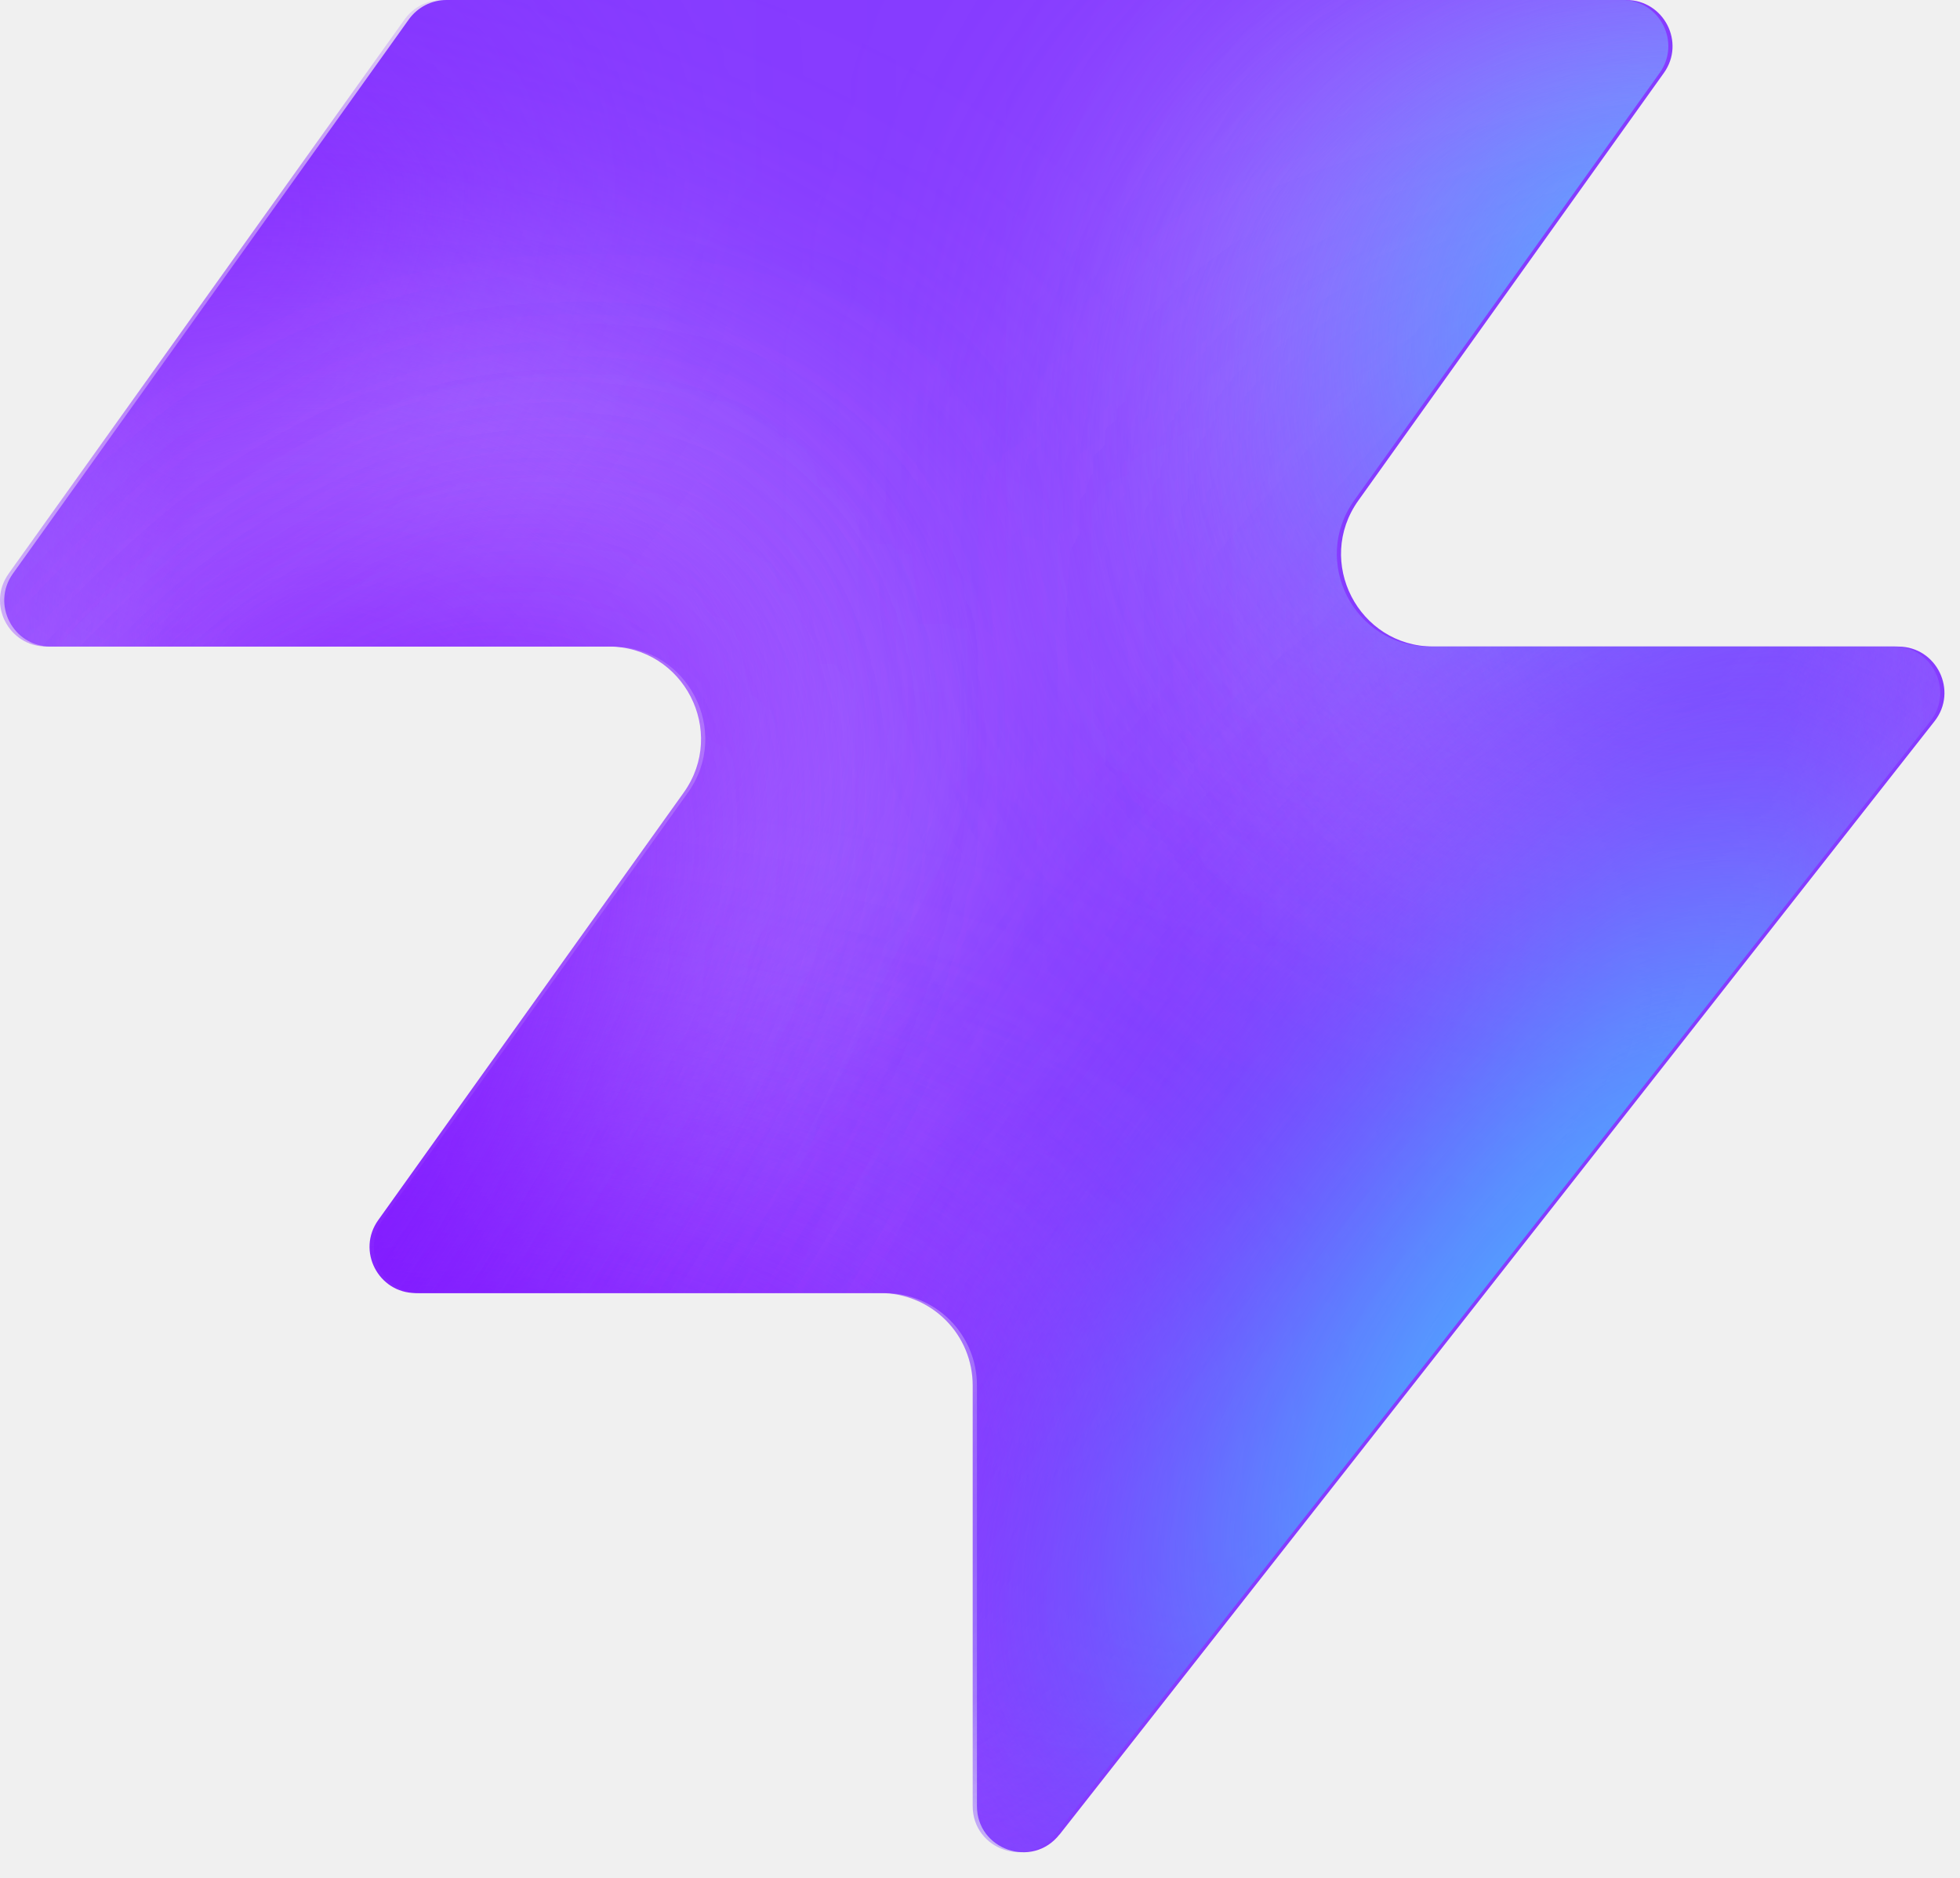
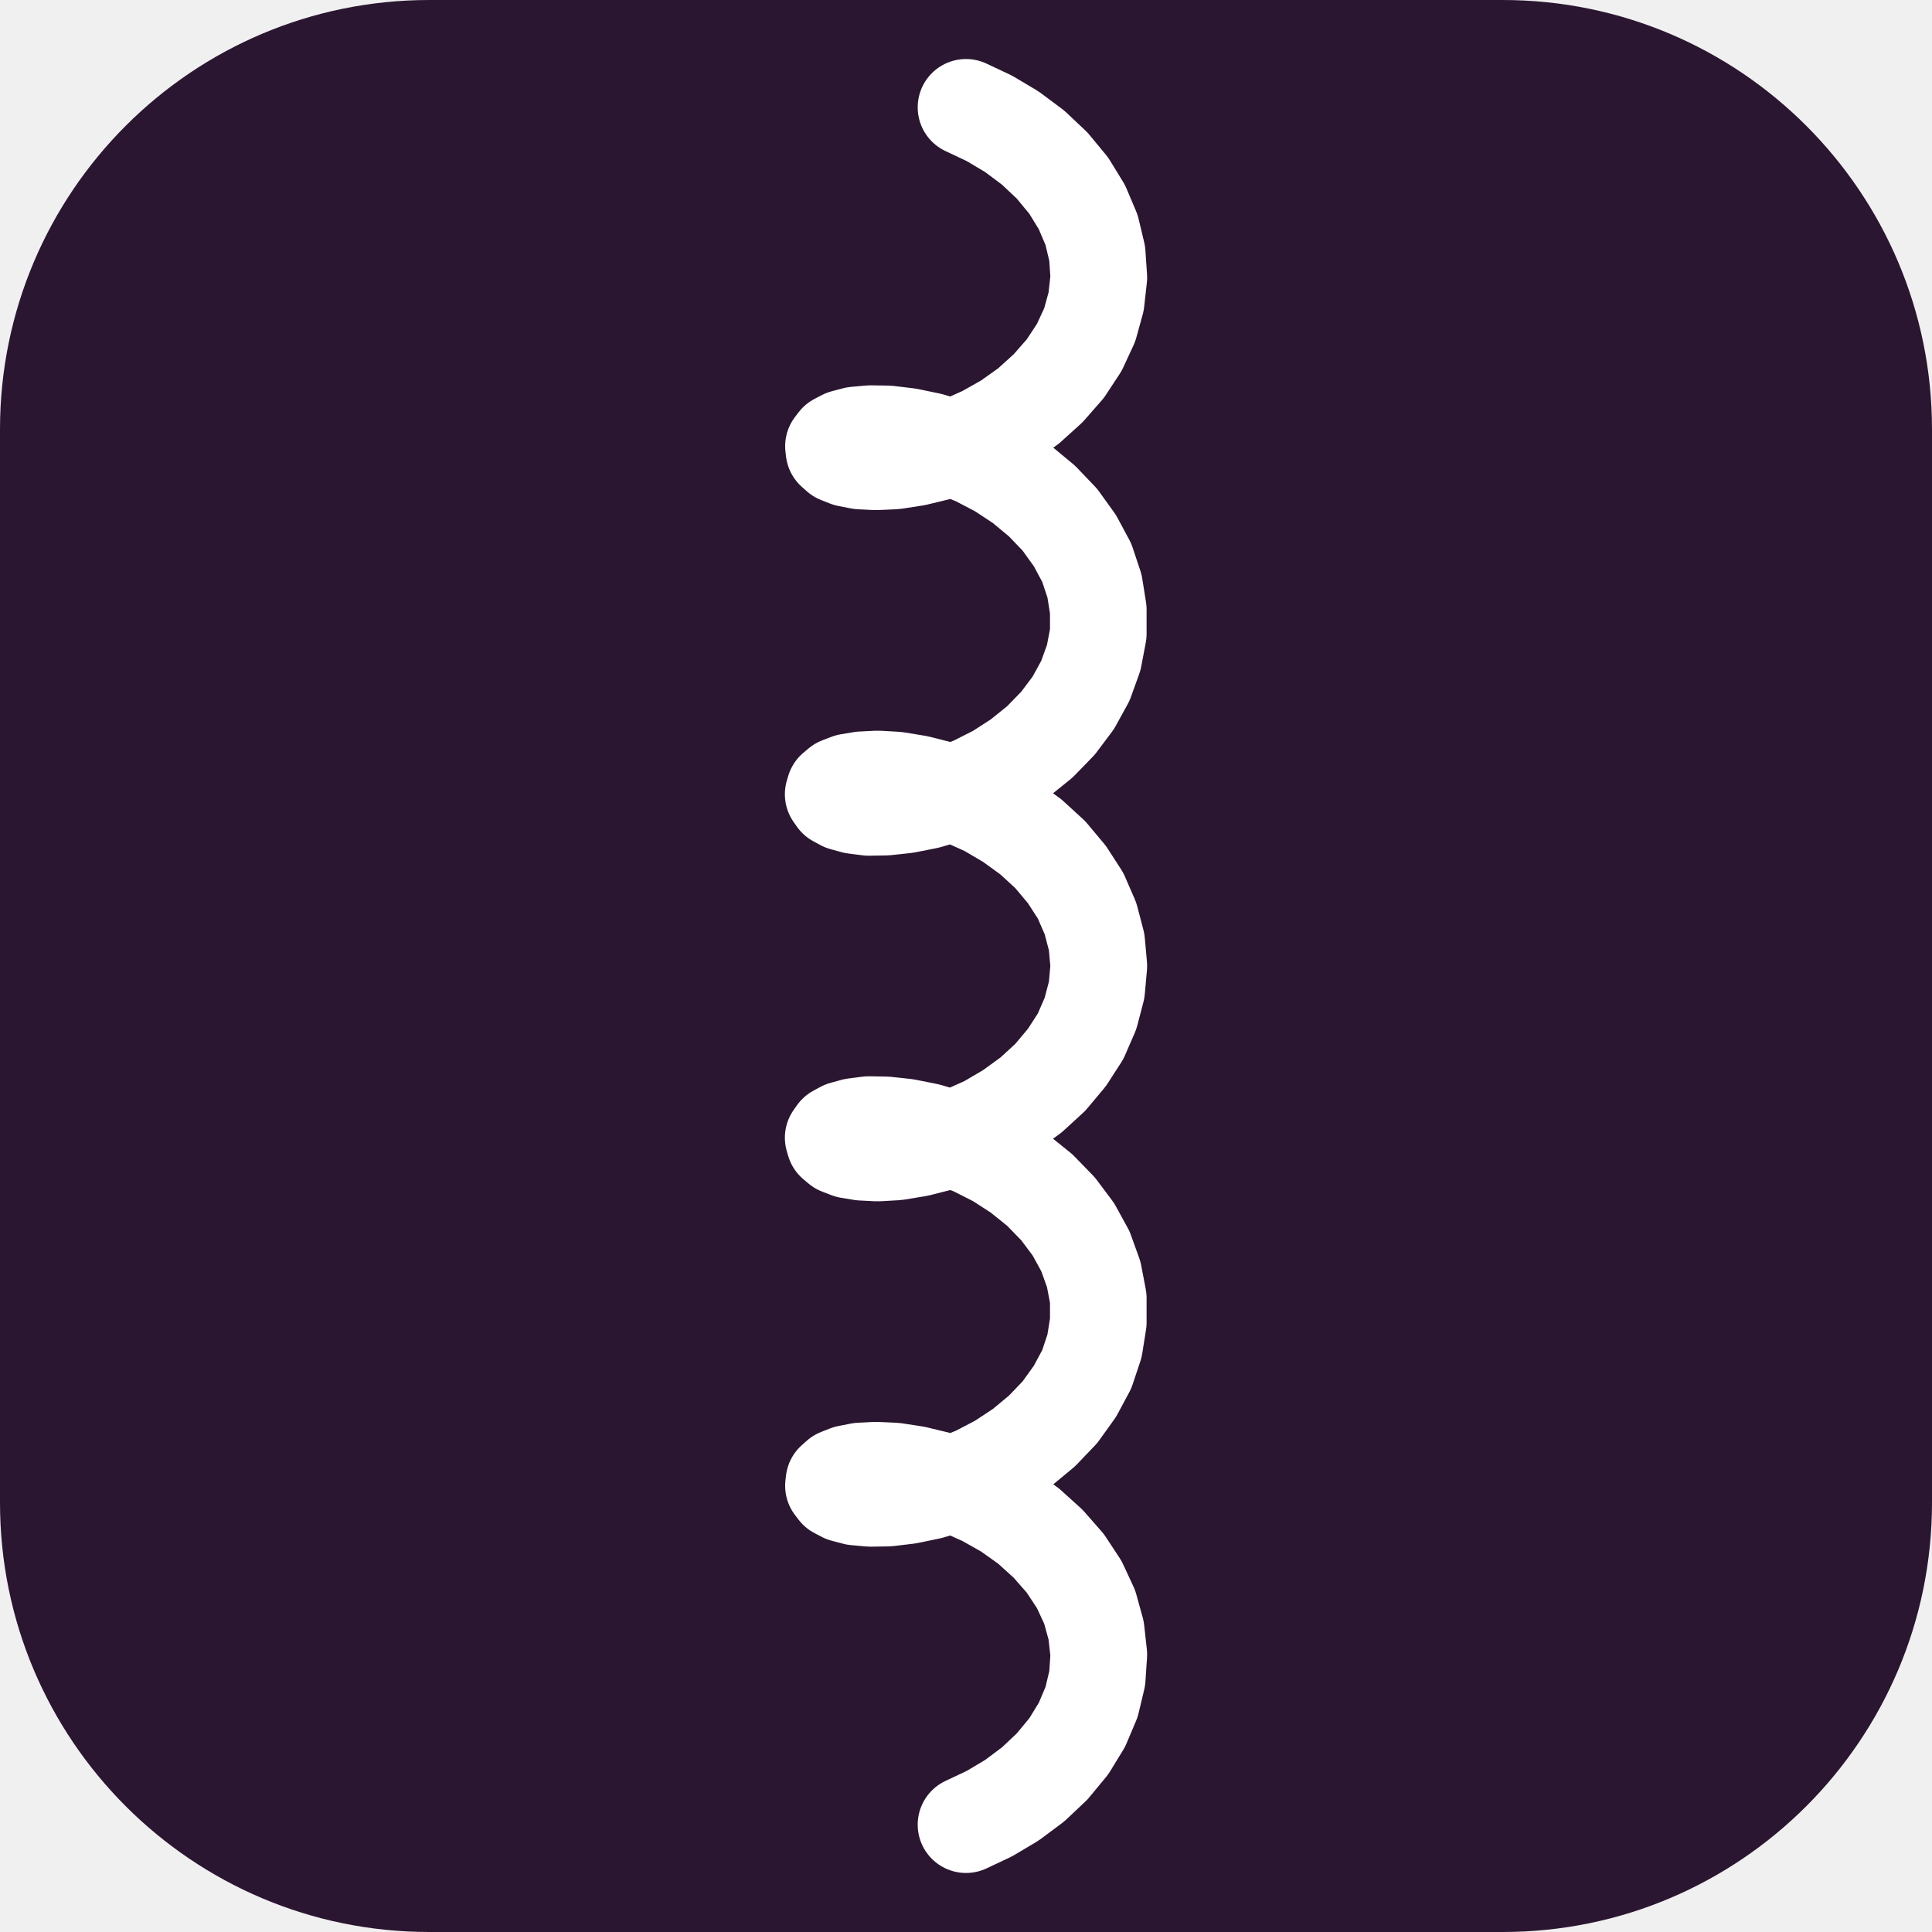
- <svg xmlns="http://www.w3.org/2000/svg" width="48" height="46" fill="none" viewBox="0 0 48 46">
-   <path fill="#863bff" d="M25.946 44.938c-.664.845-2.021.375-2.021-.698V33.937a2.26 2.26 0 0 0-2.262-2.262H10.287c-.92 0-1.456-1.04-.92-1.788l7.48-10.471c1.07-1.497 0-3.578-1.842-3.578H1.237c-.92 0-1.456-1.04-.92-1.788L10.013.474c.214-.297.556-.474.92-.474h28.894c.92 0 1.456 1.04.92 1.788l-7.48 10.471c-1.07 1.498 0 3.579 1.842 3.579h11.377c.943 0 1.473 1.088.89 1.83L25.947 44.94z" style="fill:#863bff;fill:color(display-p3 .525 .23 1);fill-opacity:1" />
-   <mask id="a" width="48" height="46" x="0" y="0" maskUnits="userSpaceOnUse" style="mask-type:alpha">
-     <path fill="#000" d="M25.842 44.938c-.664.844-2.021.375-2.021-.698V33.937a2.26 2.26 0 0 0-2.262-2.262H10.183c-.92 0-1.456-1.04-.92-1.788l7.48-10.471c1.07-1.498 0-3.579-1.842-3.579H1.133c-.92 0-1.456-1.04-.92-1.787L9.91.473c.214-.297.556-.474.92-.474h28.894c.92 0 1.456 1.04.92 1.788l-7.48 10.471c-1.07 1.498 0 3.578 1.842 3.578h11.377c.943 0 1.473 1.088.89 1.832L25.843 44.94z" style="fill:#000;fill-opacity:1" />
-   </mask>
-   <g mask="url(#a)">
-     <g filter="url(#b)">
-       <ellipse cx="5.508" cy="14.704" fill="#ede6ff" rx="5.508" ry="14.704" style="fill:#ede6ff;fill:color(display-p3 .927 .903 1);fill-opacity:1" transform="matrix(.00324 1 1 -.00324 -4.47 31.516)" />
-     </g>
-     <g filter="url(#c)">
-       <ellipse cx="10.399" cy="29.851" fill="#ede6ff" rx="10.399" ry="29.851" style="fill:#ede6ff;fill:color(display-p3 .927 .903 1);fill-opacity:1" transform="matrix(.00324 1 1 -.00324 -39.328 7.883)" />
-     </g>
-     <g filter="url(#d)">
-       <ellipse cx="5.508" cy="30.487" fill="#7e14ff" rx="5.508" ry="30.487" style="fill:#7e14ff;fill:color(display-p3 .492 .077 1);fill-opacity:1" transform="rotate(89.814 -25.913 -14.639)scale(1 -1)" />
-     </g>
-     <g filter="url(#e)">
-       <ellipse cx="5.508" cy="30.599" fill="#7e14ff" rx="5.508" ry="30.599" style="fill:#7e14ff;fill:color(display-p3 .492 .077 1);fill-opacity:1" transform="rotate(89.814 -32.644 -3.334)scale(1 -1)" />
-     </g>
-     <g filter="url(#f)">
-       <ellipse cx="5.508" cy="30.599" fill="#7e14ff" rx="5.508" ry="30.599" style="fill:#7e14ff;fill:color(display-p3 .492 .077 1);fill-opacity:1" transform="matrix(.00324 1 1 -.00324 -34.34 30.47)" />
-     </g>
-     <g filter="url(#g)">
-       <ellipse cx="14.072" cy="22.078" fill="#ede6ff" rx="14.072" ry="22.078" style="fill:#ede6ff;fill:color(display-p3 .927 .903 1);fill-opacity:1" transform="rotate(93.35 24.506 48.493)scale(-1 1)" />
-     </g>
-     <g filter="url(#h)">
-       <ellipse cx="3.47" cy="21.501" fill="#7e14ff" rx="3.47" ry="21.501" style="fill:#7e14ff;fill:color(display-p3 .492 .077 1);fill-opacity:1" transform="rotate(89.009 28.708 47.59)scale(-1 1)" />
-     </g>
-     <g filter="url(#i)">
-       <ellipse cx="3.47" cy="21.501" fill="#7e14ff" rx="3.47" ry="21.501" style="fill:#7e14ff;fill:color(display-p3 .492 .077 1);fill-opacity:1" transform="rotate(89.009 28.708 47.59)scale(-1 1)" />
-     </g>
-     <g filter="url(#j)">
-       <ellipse cx=".387" cy="8.972" fill="#7e14ff" rx="4.407" ry="29.108" style="fill:#7e14ff;fill:color(display-p3 .492 .077 1);fill-opacity:1" transform="rotate(39.51 .387 8.972)" />
-     </g>
-     <g filter="url(#k)">
-       <ellipse cx="47.523" cy="-6.092" fill="#7e14ff" rx="4.407" ry="29.108" style="fill:#7e14ff;fill:color(display-p3 .492 .077 1);fill-opacity:1" transform="rotate(37.892 47.523 -6.092)" />
-     </g>
-     <g filter="url(#l)">
-       <ellipse cx="41.412" cy="6.333" fill="#47bfff" rx="5.971" ry="9.665" style="fill:#47bfff;fill:color(display-p3 .28 .748 1);fill-opacity:1" transform="rotate(37.892 41.412 6.333)" />
-     </g>
-     <g filter="url(#m)">
-       <ellipse cx="-1.879" cy="38.332" fill="#7e14ff" rx="4.407" ry="29.108" style="fill:#7e14ff;fill:color(display-p3 .492 .077 1);fill-opacity:1" transform="rotate(37.892 -1.88 38.332)" />
-     </g>
-     <g filter="url(#n)">
-       <ellipse cx="-1.879" cy="38.332" fill="#7e14ff" rx="4.407" ry="29.108" style="fill:#7e14ff;fill:color(display-p3 .492 .077 1);fill-opacity:1" transform="rotate(37.892 -1.88 38.332)" />
-     </g>
-     <g filter="url(#o)">
-       <ellipse cx="35.651" cy="29.907" fill="#7e14ff" rx="4.407" ry="29.108" style="fill:#7e14ff;fill:color(display-p3 .492 .077 1);fill-opacity:1" transform="rotate(37.892 35.651 29.907)" />
-     </g>
-     <g filter="url(#p)">
-       <ellipse cx="38.418" cy="32.4" fill="#47bfff" rx="5.971" ry="15.297" style="fill:#47bfff;fill:color(display-p3 .28 .748 1);fill-opacity:1" transform="rotate(37.892 38.418 32.4)" />
-     </g>
-   </g>
-   <defs>
-     <filter id="b" width="60.045" height="41.654" x="-19.77" y="16.149" color-interpolation-filters="sRGB" filterUnits="userSpaceOnUse">
-       <feFlood flood-opacity="0" result="BackgroundImageFix" />
-       <feBlend in="SourceGraphic" in2="BackgroundImageFix" result="shape" />
-       <feGaussianBlur result="effect1_foregroundBlur_2002_17158" stdDeviation="7.659" />
-     </filter>
-     <filter id="c" width="90.34" height="51.437" x="-54.613" y="-7.533" color-interpolation-filters="sRGB" filterUnits="userSpaceOnUse">
-       <feFlood flood-opacity="0" result="BackgroundImageFix" />
-       <feBlend in="SourceGraphic" in2="BackgroundImageFix" result="shape" />
-       <feGaussianBlur result="effect1_foregroundBlur_2002_17158" stdDeviation="7.659" />
-     </filter>
-     <filter id="d" width="79.355" height="29.4" x="-49.64" y="2.03" color-interpolation-filters="sRGB" filterUnits="userSpaceOnUse">
-       <feFlood flood-opacity="0" result="BackgroundImageFix" />
-       <feBlend in="SourceGraphic" in2="BackgroundImageFix" result="shape" />
-       <feGaussianBlur result="effect1_foregroundBlur_2002_17158" stdDeviation="4.596" />
-     </filter>
-     <filter id="e" width="79.579" height="29.4" x="-45.045" y="20.029" color-interpolation-filters="sRGB" filterUnits="userSpaceOnUse">
-       <feFlood flood-opacity="0" result="BackgroundImageFix" />
-       <feBlend in="SourceGraphic" in2="BackgroundImageFix" result="shape" />
-       <feGaussianBlur result="effect1_foregroundBlur_2002_17158" stdDeviation="4.596" />
-     </filter>
-     <filter id="f" width="79.579" height="29.4" x="-43.513" y="21.178" color-interpolation-filters="sRGB" filterUnits="userSpaceOnUse">
-       <feFlood flood-opacity="0" result="BackgroundImageFix" />
-       <feBlend in="SourceGraphic" in2="BackgroundImageFix" result="shape" />
-       <feGaussianBlur result="effect1_foregroundBlur_2002_17158" stdDeviation="4.596" />
-     </filter>
-     <filter id="g" width="74.749" height="58.852" x="15.756" y="-17.901" color-interpolation-filters="sRGB" filterUnits="userSpaceOnUse">
-       <feFlood flood-opacity="0" result="BackgroundImageFix" />
-       <feBlend in="SourceGraphic" in2="BackgroundImageFix" result="shape" />
-       <feGaussianBlur result="effect1_foregroundBlur_2002_17158" stdDeviation="7.659" />
-     </filter>
-     <filter id="h" width="61.377" height="25.362" x="23.548" y="2.284" color-interpolation-filters="sRGB" filterUnits="userSpaceOnUse">
-       <feFlood flood-opacity="0" result="BackgroundImageFix" />
-       <feBlend in="SourceGraphic" in2="BackgroundImageFix" result="shape" />
-       <feGaussianBlur result="effect1_foregroundBlur_2002_17158" stdDeviation="4.596" />
-     </filter>
-     <filter id="i" width="61.377" height="25.362" x="23.548" y="2.284" color-interpolation-filters="sRGB" filterUnits="userSpaceOnUse">
-       <feFlood flood-opacity="0" result="BackgroundImageFix" />
-       <feBlend in="SourceGraphic" in2="BackgroundImageFix" result="shape" />
-       <feGaussianBlur result="effect1_foregroundBlur_2002_17158" stdDeviation="4.596" />
-     </filter>
-     <filter id="j" width="56.045" height="63.649" x="-27.636" y="-22.853" color-interpolation-filters="sRGB" filterUnits="userSpaceOnUse">
-       <feFlood flood-opacity="0" result="BackgroundImageFix" />
-       <feBlend in="SourceGraphic" in2="BackgroundImageFix" result="shape" />
-       <feGaussianBlur result="effect1_foregroundBlur_2002_17158" stdDeviation="4.596" />
-     </filter>
-     <filter id="k" width="54.814" height="64.646" x="20.116" y="-38.415" color-interpolation-filters="sRGB" filterUnits="userSpaceOnUse">
-       <feFlood flood-opacity="0" result="BackgroundImageFix" />
-       <feBlend in="SourceGraphic" in2="BackgroundImageFix" result="shape" />
-       <feGaussianBlur result="effect1_foregroundBlur_2002_17158" stdDeviation="4.596" />
-     </filter>
-     <filter id="l" width="33.541" height="35.313" x="24.641" y="-11.323" color-interpolation-filters="sRGB" filterUnits="userSpaceOnUse">
-       <feFlood flood-opacity="0" result="BackgroundImageFix" />
-       <feBlend in="SourceGraphic" in2="BackgroundImageFix" result="shape" />
-       <feGaussianBlur result="effect1_foregroundBlur_2002_17158" stdDeviation="4.596" />
-     </filter>
-     <filter id="m" width="54.814" height="64.646" x="-29.286" y="6.009" color-interpolation-filters="sRGB" filterUnits="userSpaceOnUse">
-       <feFlood flood-opacity="0" result="BackgroundImageFix" />
-       <feBlend in="SourceGraphic" in2="BackgroundImageFix" result="shape" />
-       <feGaussianBlur result="effect1_foregroundBlur_2002_17158" stdDeviation="4.596" />
-     </filter>
-     <filter id="n" width="54.814" height="64.646" x="-29.286" y="6.009" color-interpolation-filters="sRGB" filterUnits="userSpaceOnUse">
-       <feFlood flood-opacity="0" result="BackgroundImageFix" />
-       <feBlend in="SourceGraphic" in2="BackgroundImageFix" result="shape" />
-       <feGaussianBlur result="effect1_foregroundBlur_2002_17158" stdDeviation="4.596" />
-     </filter>
-     <filter id="o" width="54.814" height="64.646" x="8.244" y="-2.416" color-interpolation-filters="sRGB" filterUnits="userSpaceOnUse">
-       <feFlood flood-opacity="0" result="BackgroundImageFix" />
-       <feBlend in="SourceGraphic" in2="BackgroundImageFix" result="shape" />
-       <feGaussianBlur result="effect1_foregroundBlur_2002_17158" stdDeviation="4.596" />
-     </filter>
-     <filter id="p" width="39.409" height="43.623" x="18.713" y="10.588" color-interpolation-filters="sRGB" filterUnits="userSpaceOnUse">
-       <feFlood flood-opacity="0" result="BackgroundImageFix" />
-       <feBlend in="SourceGraphic" in2="BackgroundImageFix" result="shape" />
-       <feGaussianBlur result="effect1_foregroundBlur_2002_17158" stdDeviation="4.596" />
-     </filter>
-   </defs>
+ <svg xmlns="http://www.w3.org/2000/svg" viewBox="-22 0 72 72">
+   <rect x="-22" width="72" height="72" rx="16" fill="#2b1631" />
+   <path d="M14.00 4.00L14.87 4.41L15.71 4.91L16.50 5.50L17.21 6.17L17.83 6.92L18.32 7.72L18.68 8.57L18.89 9.45L18.95 10.34L18.85 11.24L18.61 12.11L18.22 12.95L17.70 13.74L17.06 14.47L16.33 15.13L15.53 15.70L14.68 16.18L13.81 16.57L12.94 16.86L12.11 17.06L11.33 17.18L10.64 17.21L10.05 17.18L9.59 17.09L9.26 16.96L9.08 16.80L9.06 16.63L9.19 16.46L9.46 16.32L9.88 16.21L10.43 16.16L11.09 16.17L11.84 16.26L12.66 16.43L13.51 16.69L14.39 17.05L15.25 17.50L16.07 18.04L16.83 18.67L17.50 19.37L18.06 20.15L18.50 20.97L18.79 21.84L18.93 22.72L18.93 23.62L18.76 24.51L18.45 25.37L18.00 26.19L17.43 26.95L16.75 27.65L15.98 28.27L15.16 28.80L14.29 29.24L13.42 29.59L12.56 29.84L11.75 30.00L11.01 30.08L10.37 30.09L9.83 30.02L9.43 29.91L9.17 29.77L9.05 29.60L9.10 29.43L9.29 29.27L9.63 29.14L10.11 29.06L10.71 29.03L11.41 29.07L12.20 29.20L13.03 29.41L13.90 29.72L14.77 30.11L15.62 30.61L16.42 31.19L17.14 31.85L17.76 32.59L18.27 33.38L18.64 34.23L18.87 35.11L18.95 36.00L18.87 36.89L18.64 37.77L18.27 38.62L17.76 39.41L17.14 40.15L16.42 40.81L15.62 41.39L14.77 41.89L13.90 42.28L13.03 42.59L12.20 42.80L11.41 42.93L10.71 42.97L10.11 42.94L9.63 42.86L9.29 42.73L9.10 42.57L9.05 42.40L9.17 42.23L9.43 42.09L9.83 41.98L10.37 41.91L11.01 41.92L11.75 42.00L12.56 42.16L13.42 42.41L14.29 42.76L15.16 43.20L15.98 43.73L16.75 44.35L17.43 45.05L18.00 45.81L18.45 46.63L18.76 47.49L18.93 48.38L18.93 49.28L18.79 50.16L18.50 51.03L18.06 51.85L17.50 52.63L16.83 53.33L16.07 53.96L15.25 54.50L14.39 54.95L13.51 55.31L12.66 55.57L11.84 55.74L11.09 55.83L10.43 55.84L9.88 55.79L9.46 55.68L9.19 55.54L9.06 55.37L9.08 55.20L9.26 55.04L9.59 54.91L10.05 54.82L10.64 54.79L11.33 54.82L12.11 54.94L12.94 55.14L13.81 55.43L14.68 55.82L15.53 56.30L16.33 56.87L17.06 57.53L17.70 58.26L18.22 59.05L18.61 59.89L18.85 60.76L18.95 61.66L18.89 62.55L18.68 63.43L18.32 64.28L17.83 65.08L17.21 65.83L16.50 66.50L15.71 67.09L14.87 67.59L14.00 68.00" fill="none" stroke="#fff" stroke-width="3.6" stroke-linecap="round" stroke-linejoin="round" />
</svg>
